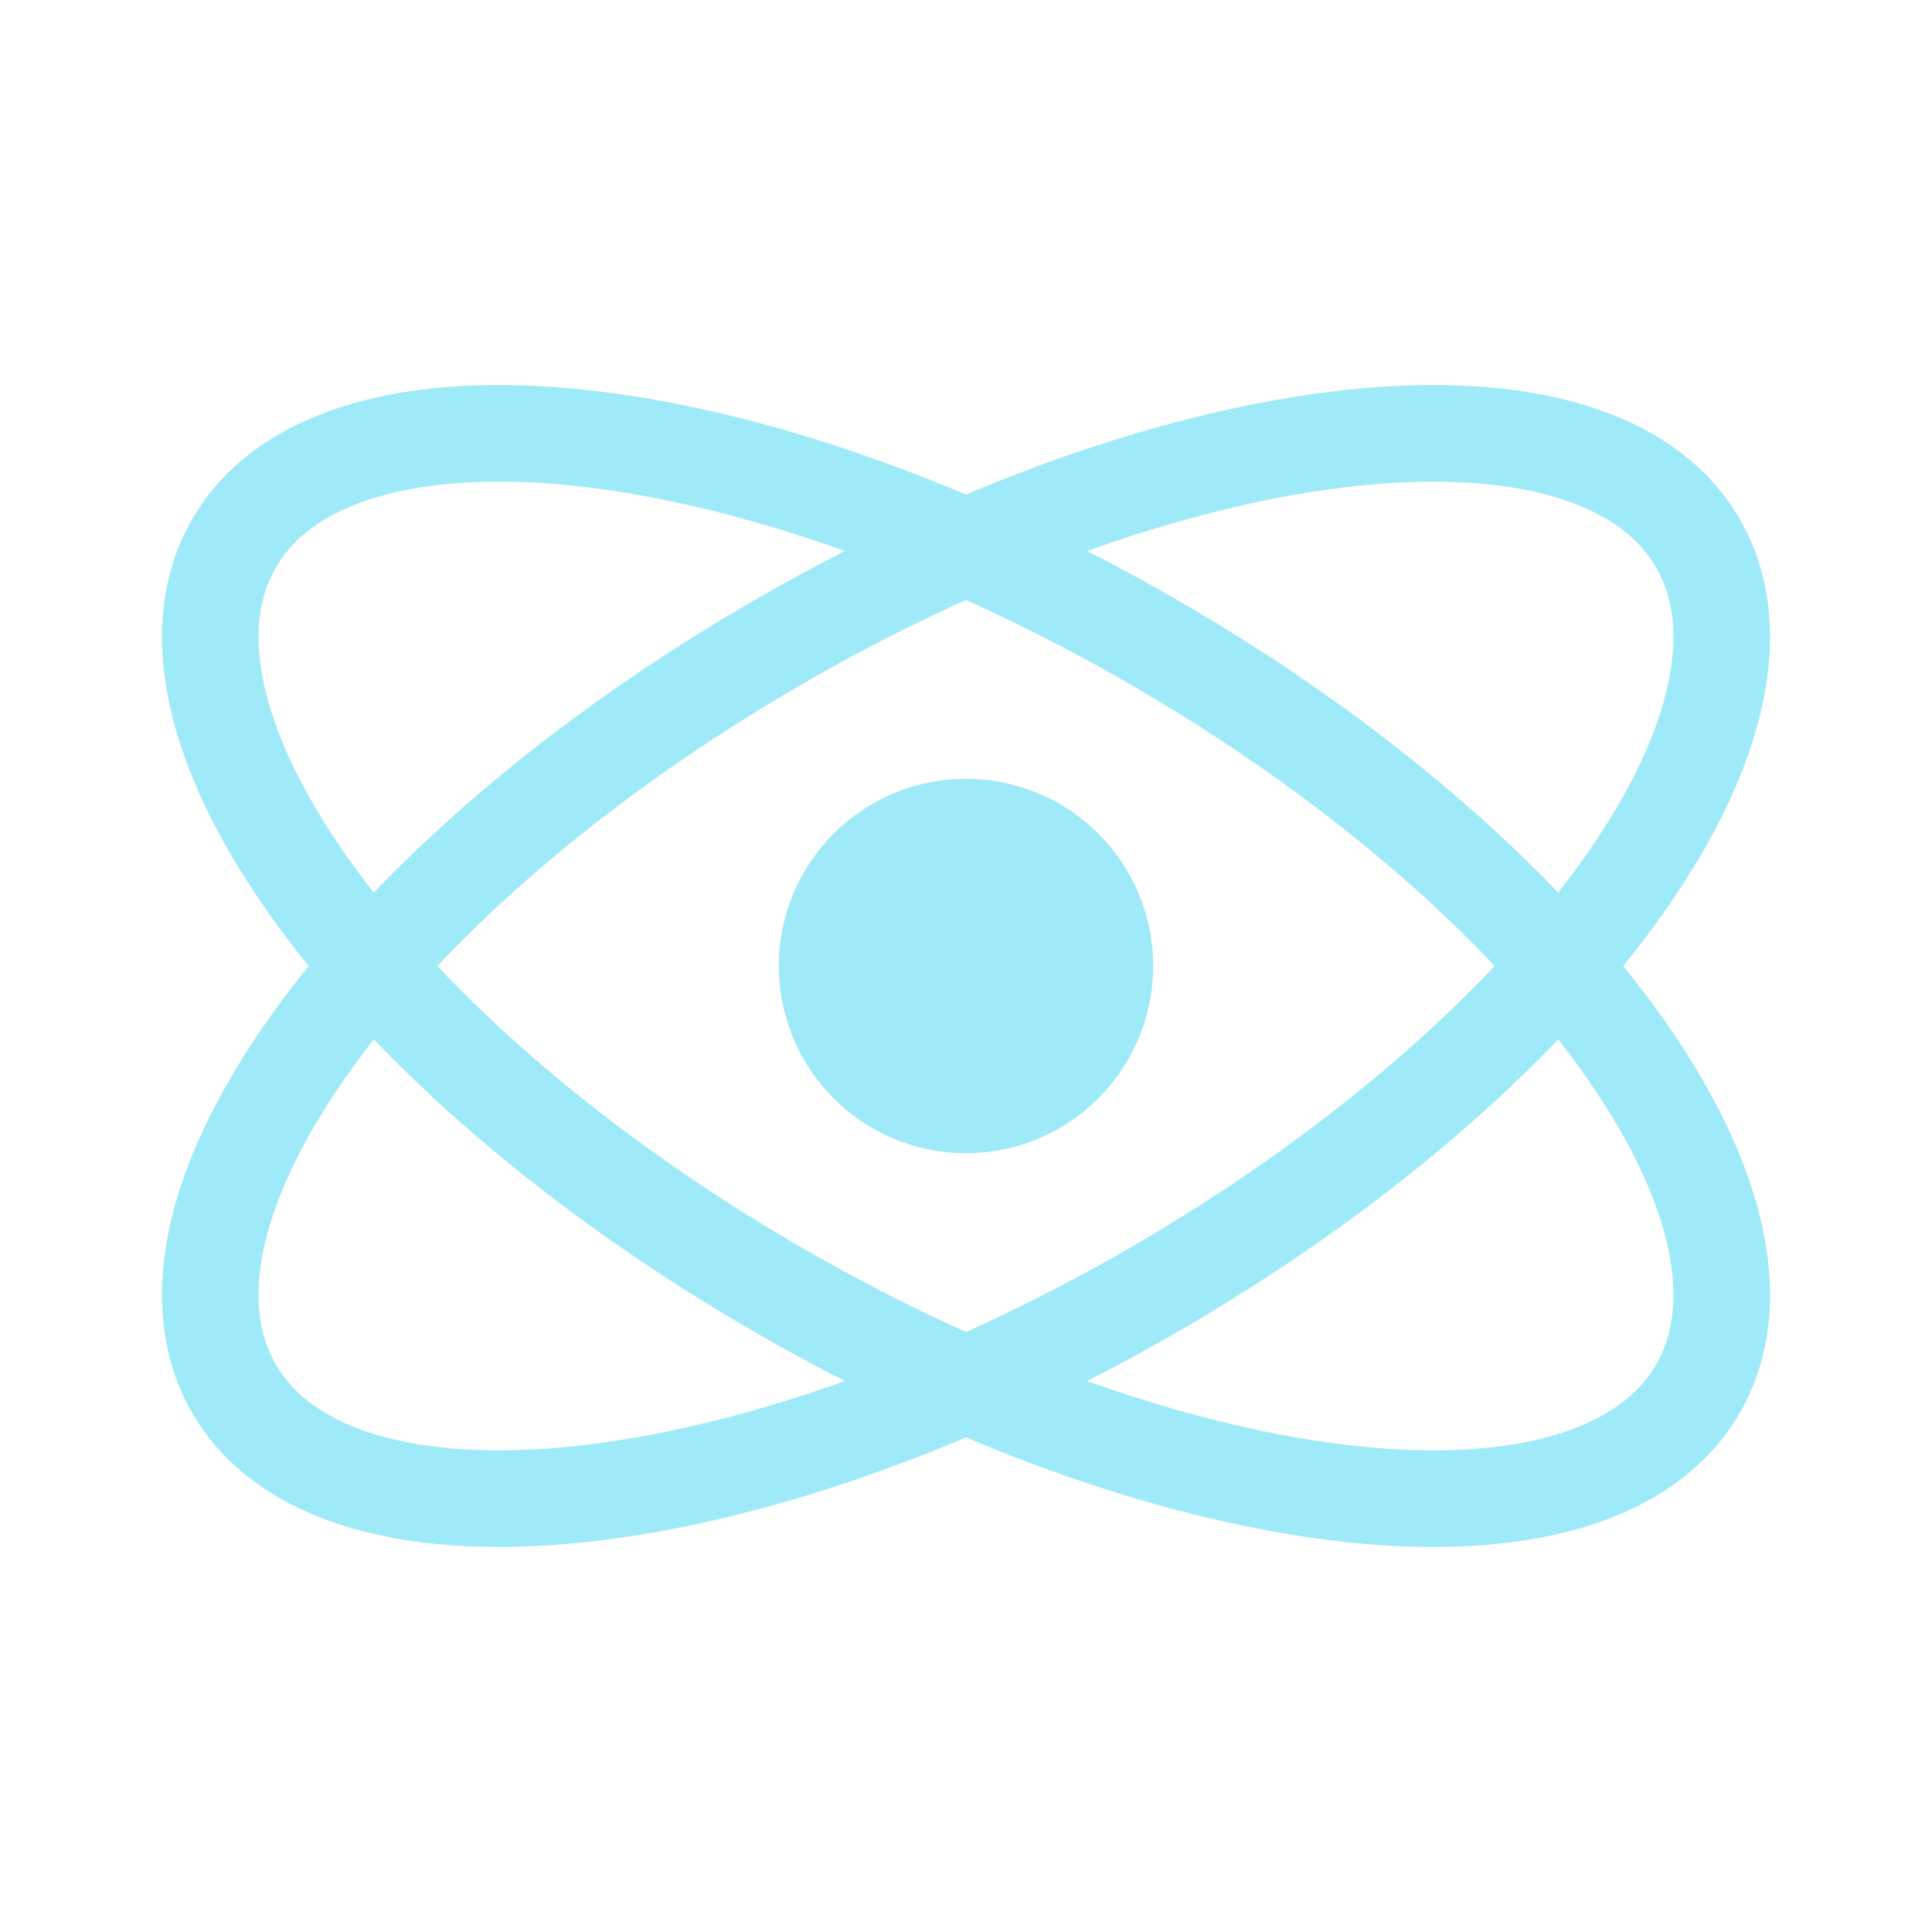
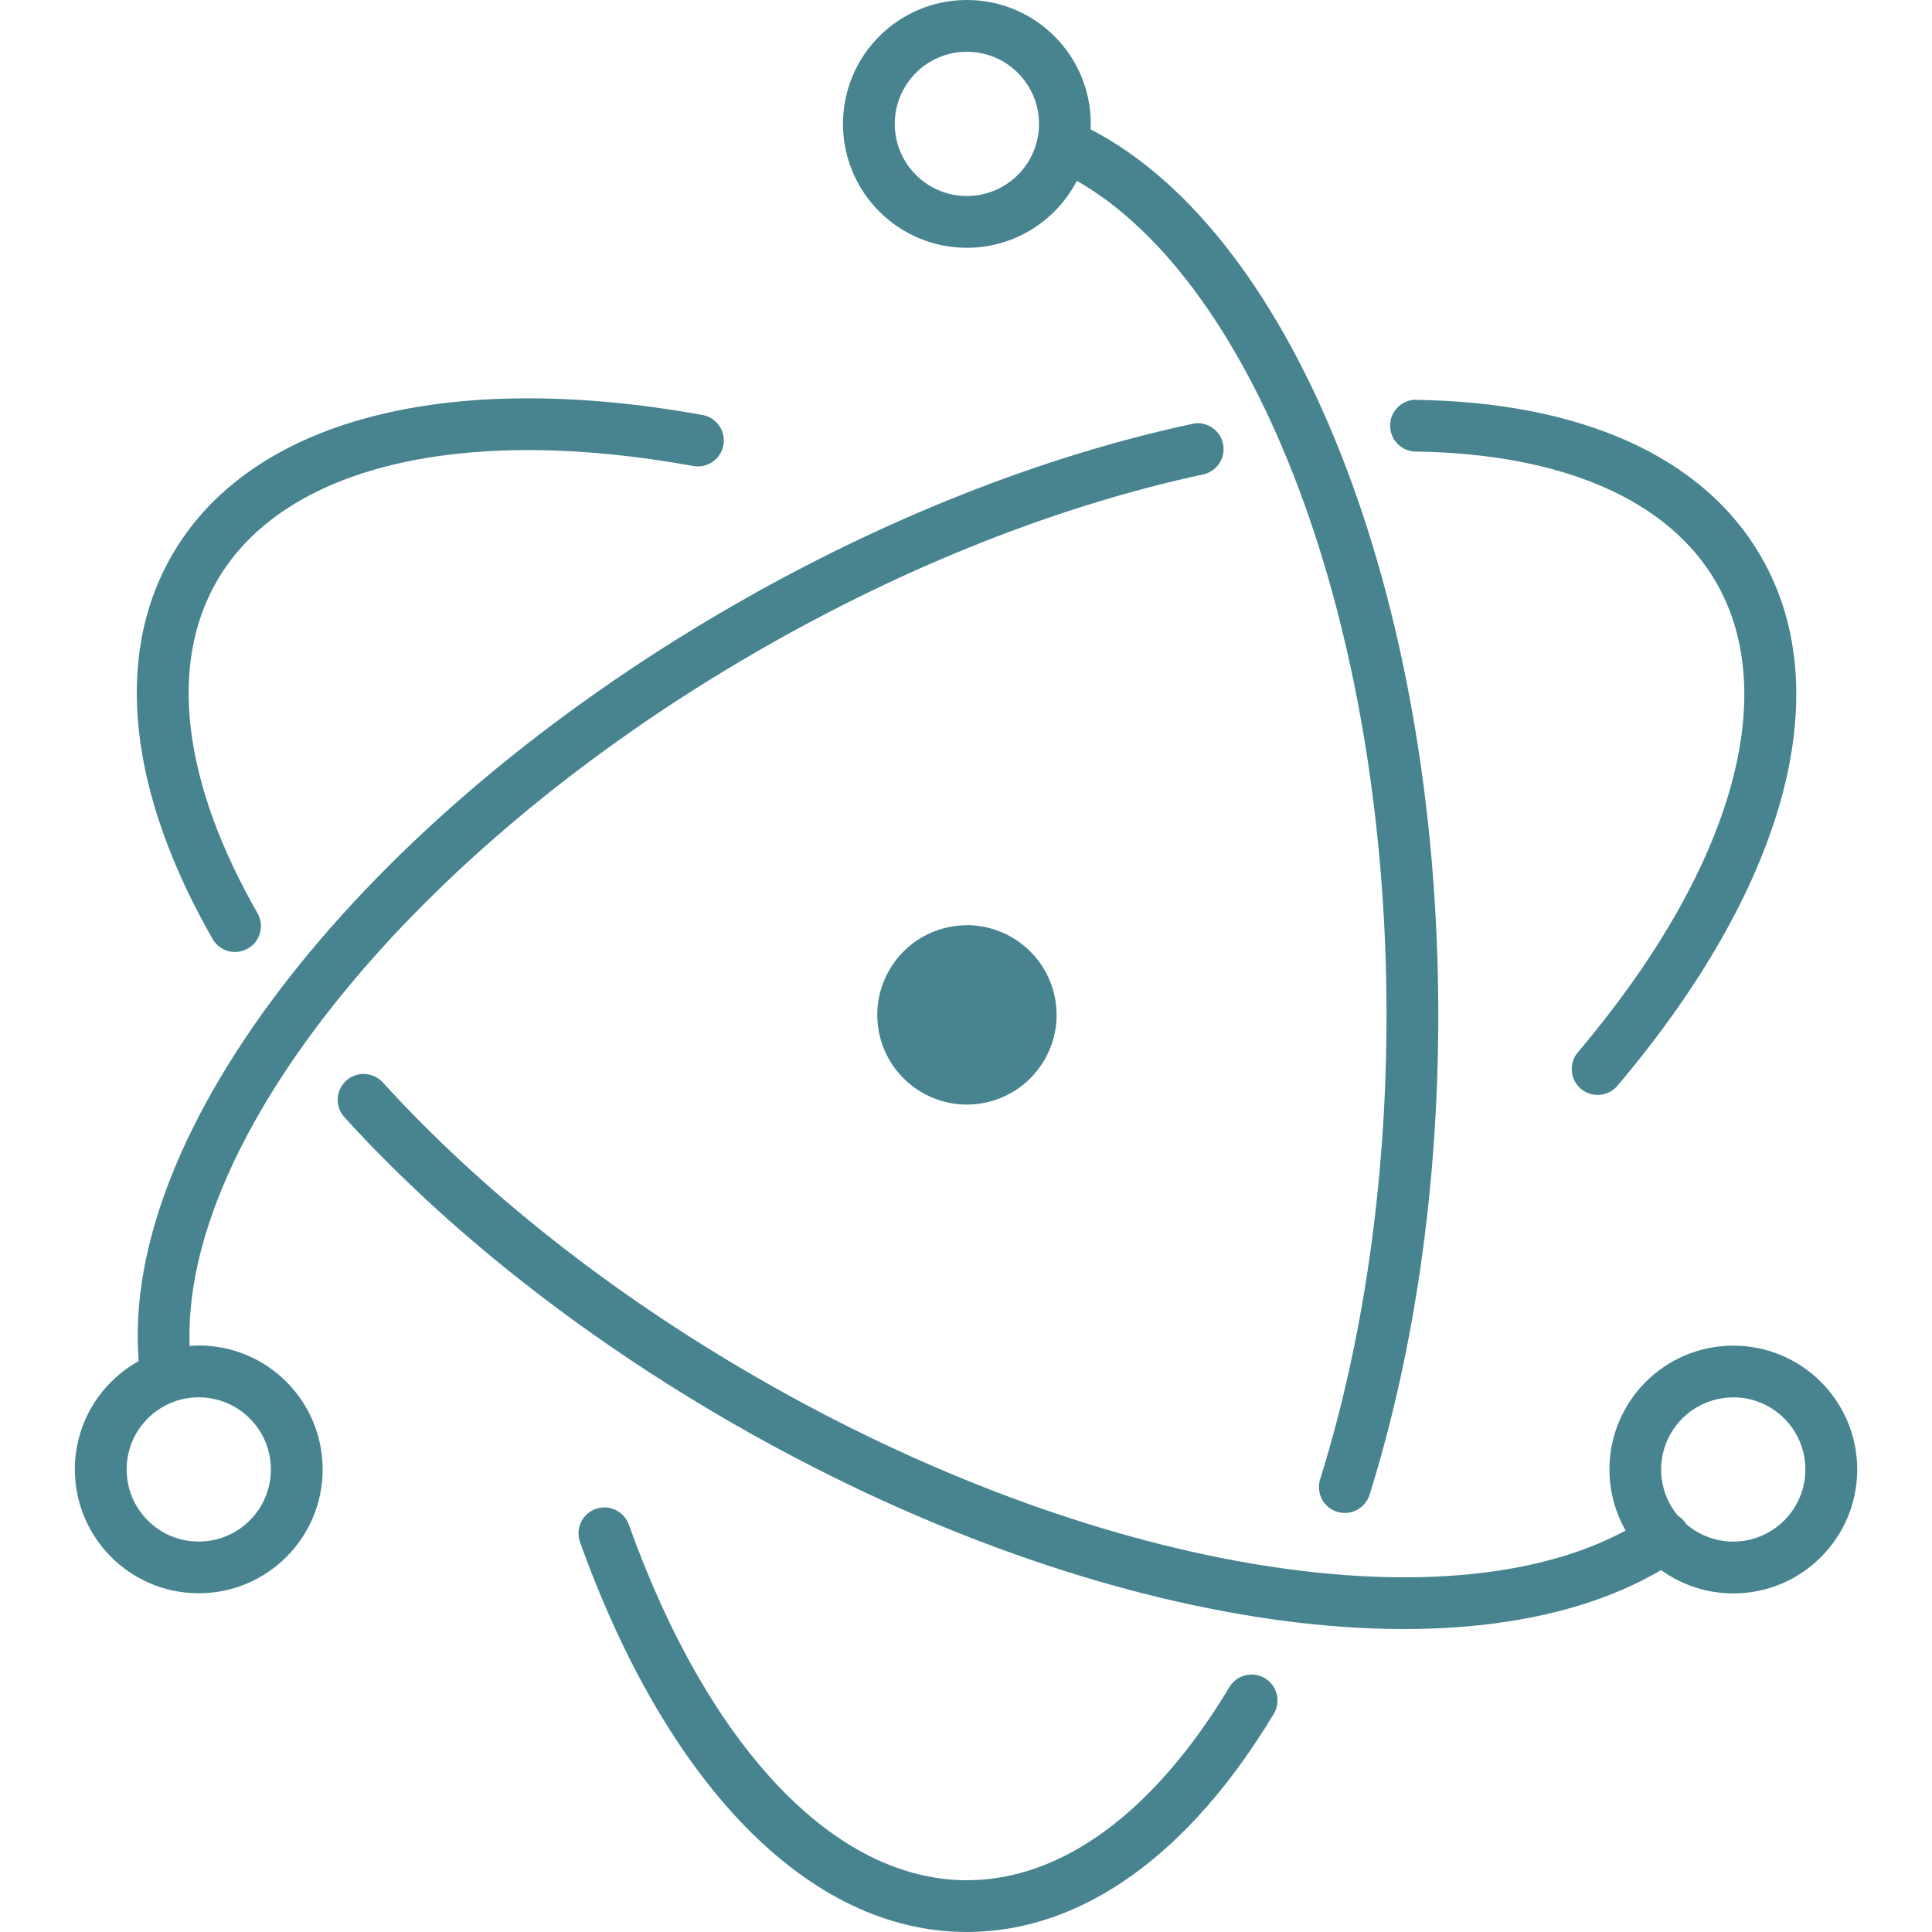
- <svg xmlns="http://www.w3.org/2000/svg" viewBox="0 0 32 32" role="img" aria-label="Electron">
-   <g fill="none" stroke="#9FEAF9" stroke-width="1.6">
-     <ellipse cx="16" cy="16" rx="14" ry="6.2" transform="rotate(30 16 16)" />
-     <ellipse cx="16" cy="16" rx="14" ry="6.2" transform="rotate(-30 16 16)" />
-   </g>
-   <circle cx="16" cy="16" r="3.1" fill="#9FEAF9" />
+ <svg xmlns="http://www.w3.org/2000/svg" viewBox="0 0 24 24" role="img">
+   <path fill="#47848F" d="M12.011 0c-.85 0-1.539.689-1.539 1.539 0 .85.689 1.539 1.539 1.539.595 0 1.11-.338 1.366-.832 2.221 1.268 3.847 5.473 3.847 10.362 0 2.071-.289 4.056-.825 5.769a.322.322 0 0 0 .211.403.322.322 0 0 0 .403-.211c.556-1.776.854-3.825.854-5.96 0-5.193-1.772-9.686-4.321-11.003.001-.022.004-.044.004-.067 0-.85-.689-1.539-1.539-1.539zm0 .643a.896.896 0 1 1 0 1.792.896.896 0 1 1 0-1.792zm-5.486 4.305c-2.067.007-3.647.665-4.388 1.948-.738 1.277-.527 2.971.511 4.781a.322.322 0 0 0 .558-.32C2.271 9.727 2.089 8.266 2.694 7.218c.821-1.422 3.033-1.955 5.932-1.427a.322.322 0 0 0 .115-.633c-.784-.143-1.527-.212-2.216-.21zm11.052.018a.322.322 0 0 0-.008.643c1.834.024 3.156.596 3.75 1.626.819 1.419.18 3.595-1.718 5.837a.322.322 0 0 0 .038.454.322.322 0 0 0 .453-.038c2.054-2.426 2.771-4.866 1.784-6.574-.726-1.257-2.26-1.921-4.299-1.947zm-2.698.292a.323.323 0 0 0-.065.007c-1.857.398-3.833 1.175-5.731 2.271-4.57 2.638-7.592 6.495-7.36 9.372-.473.263-.793.766-.793 1.345 0 .85.689 1.539 1.539 1.539.85 0 1.539-.689 1.539-1.539 0-.85-.689-1.539-1.539-1.539-.038 0-.075.003-.113.006-.1-2.56 2.743-6.141 7.048-8.627 1.841-1.063 3.755-1.816 5.545-2.2a.322.322 0 0 0-.07-.636zm-2.879 6.236a1.119 1.119 0 0 0-.224.025c-.601.13-.983.723-.853 1.324.13.601.723.983 1.324.853.601-.13.983-.723.853-1.324-.114-.526-.582-.884-1.099-.879zM4.532 13.341a.321.321 0 0 0-.232.084.321.321 0 0 0-.021.454c1.268 1.394 2.916 2.701 4.795 3.786 4.415 2.549 9.106 3.285 11.561 1.839a1.53 1.53 0 0 0 .897.29c.85 0 1.539-.689 1.539-1.539 0-.85-.689-1.539-1.539-1.539-.85 0-1.539.689-1.539 1.539 0 .276.074.534.201.758-2.245 1.214-6.631.5-10.798-1.905-1.823-1.052-3.418-2.318-4.64-3.661a.321.321 0 0 0-.223-.105zm-2.063 4.017a.896.896 0 1 1 0 1.792.896.896 0 1 1 0-1.792zm19.062 0a.896.896 0 1 1 0 1.792.891.891 0 0 1-.586-.219c-.003-.004-.004-.008-.007-.012a.32.32 0 0 0-.096-.091.896.896 0 0 1 .689-1.469zm-14.005 1.368a.322.322 0 0 0-.321.43C8.279 22.154 10.036 24 12.011 24c1.441 0 2.773-.982 3.813-2.711a.322.322 0 0 0-.11-.441.322.322 0 0 0-.442.11c-.934 1.554-2.081 2.399-3.261 2.399-1.641 0-3.208-1.647-4.2-4.418a.322.322 0 0 0-.285-.213z" />
</svg>
